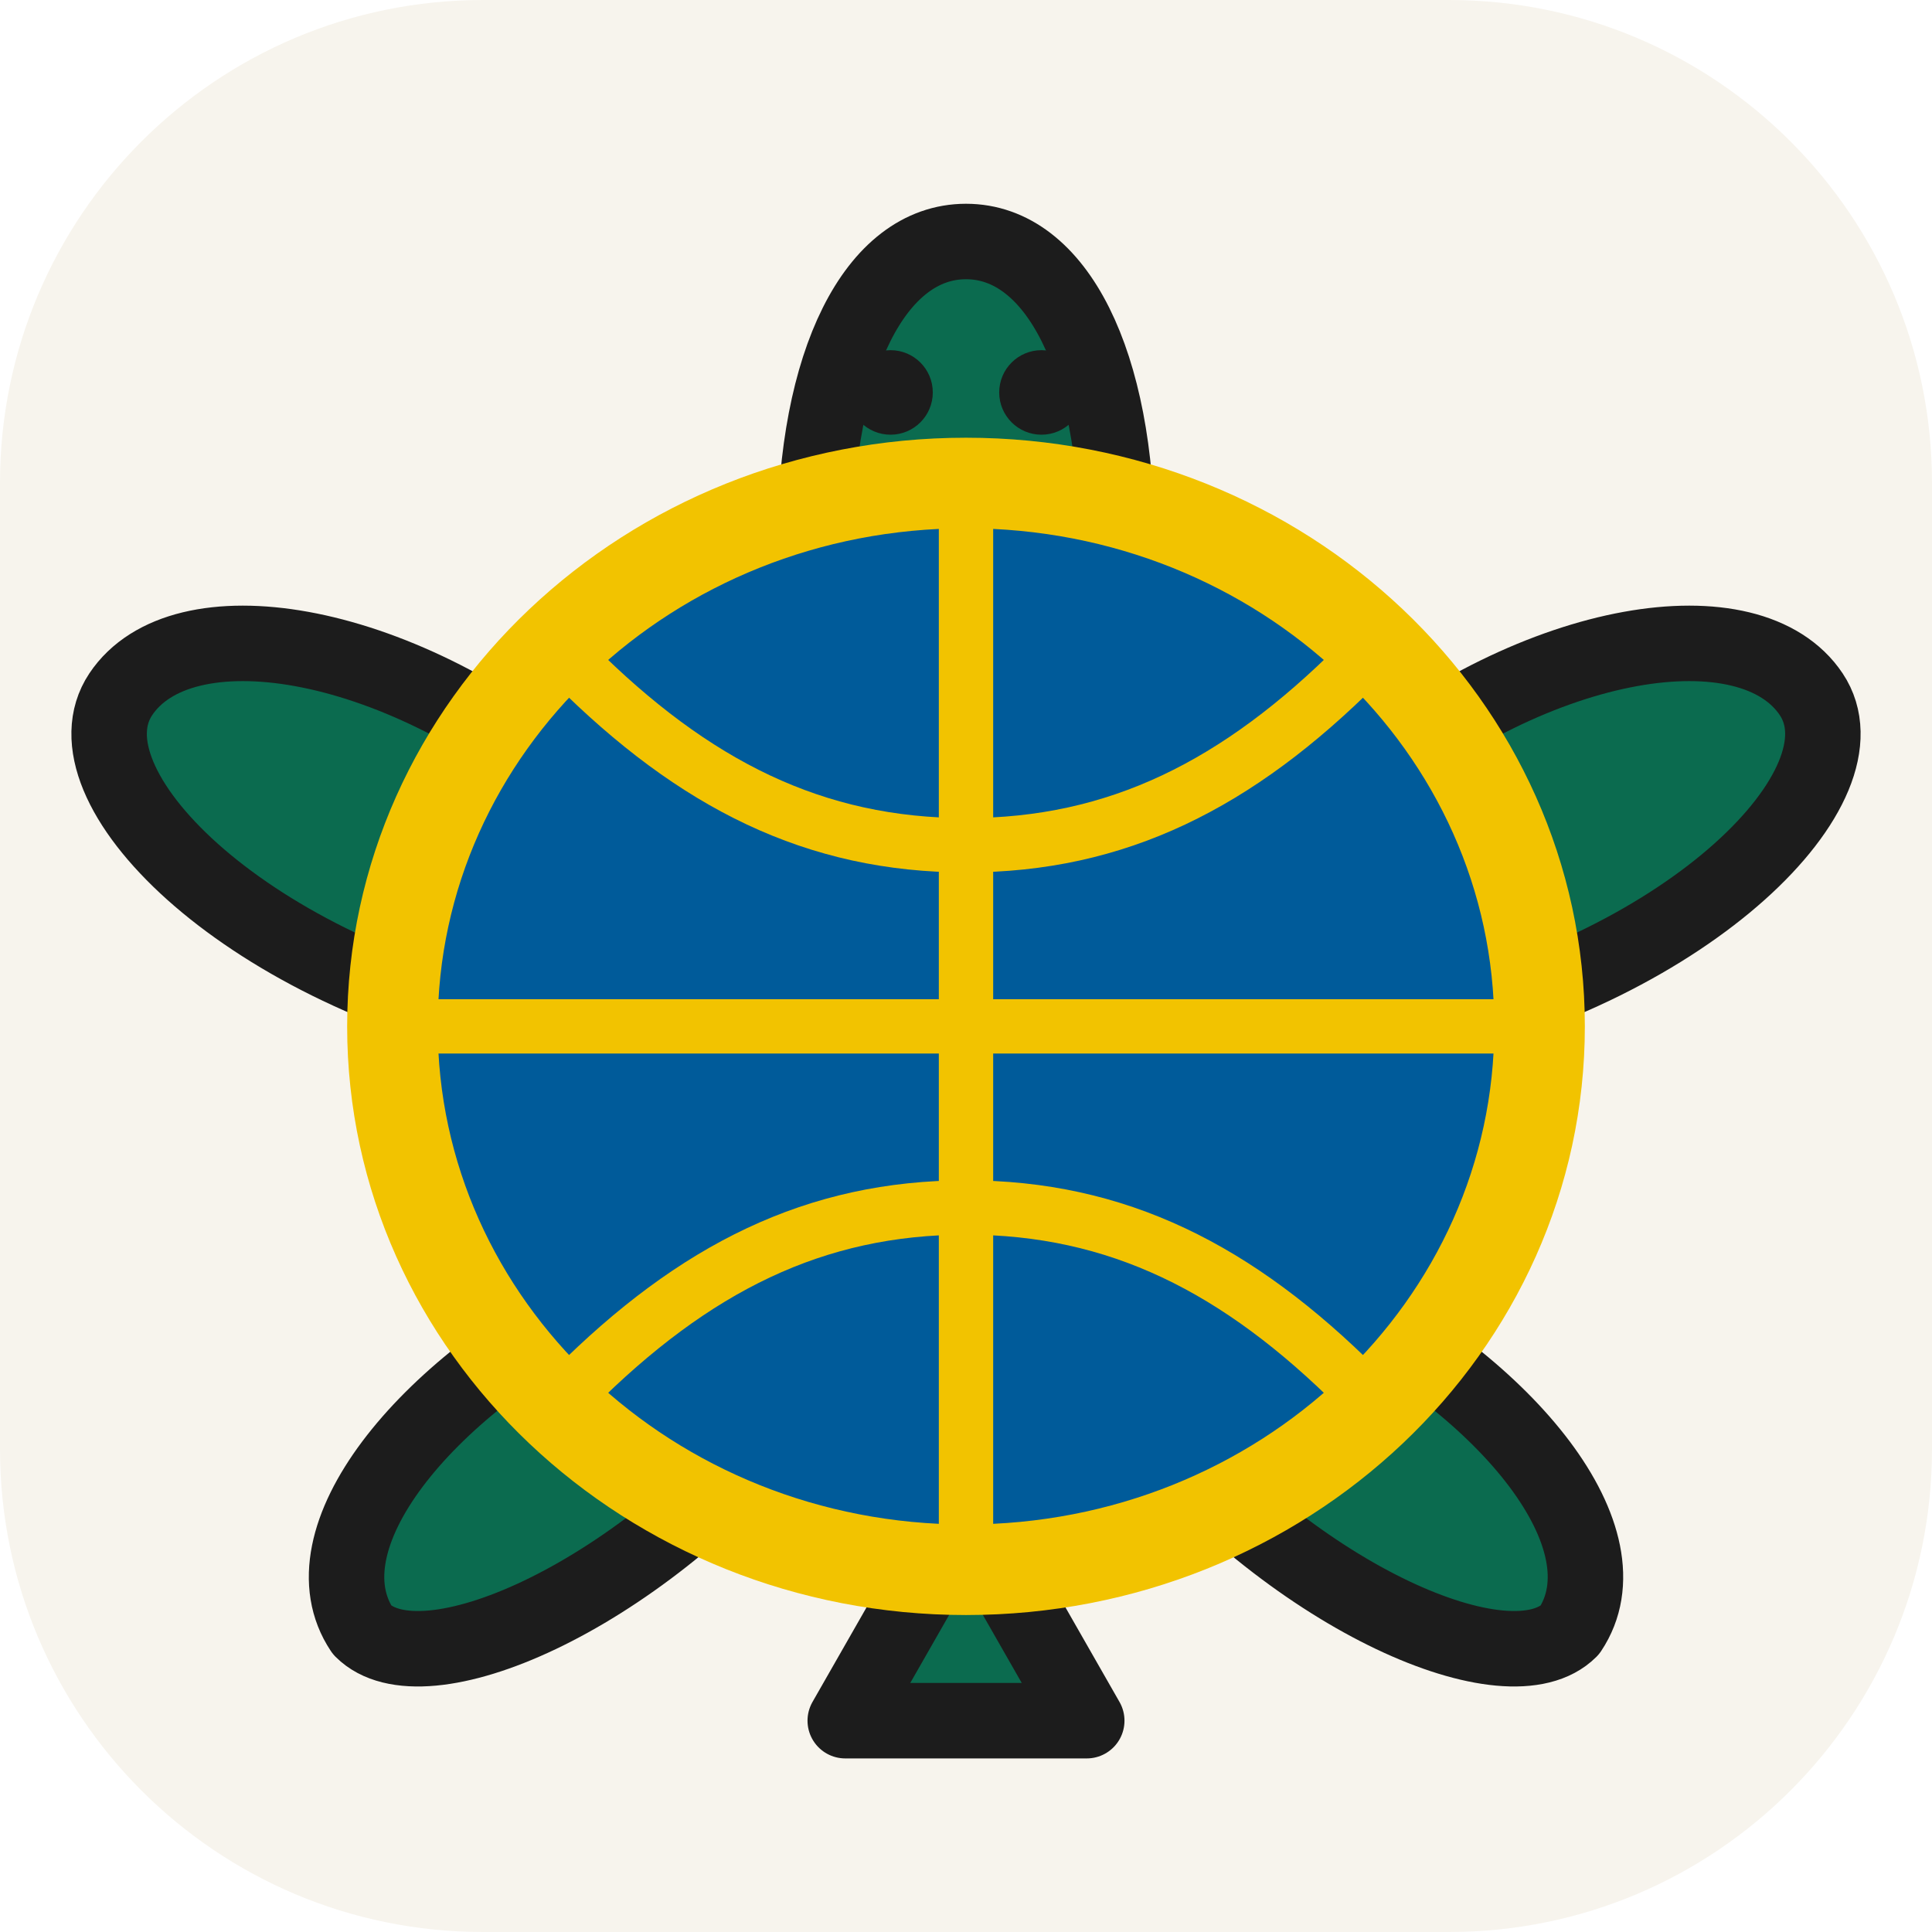
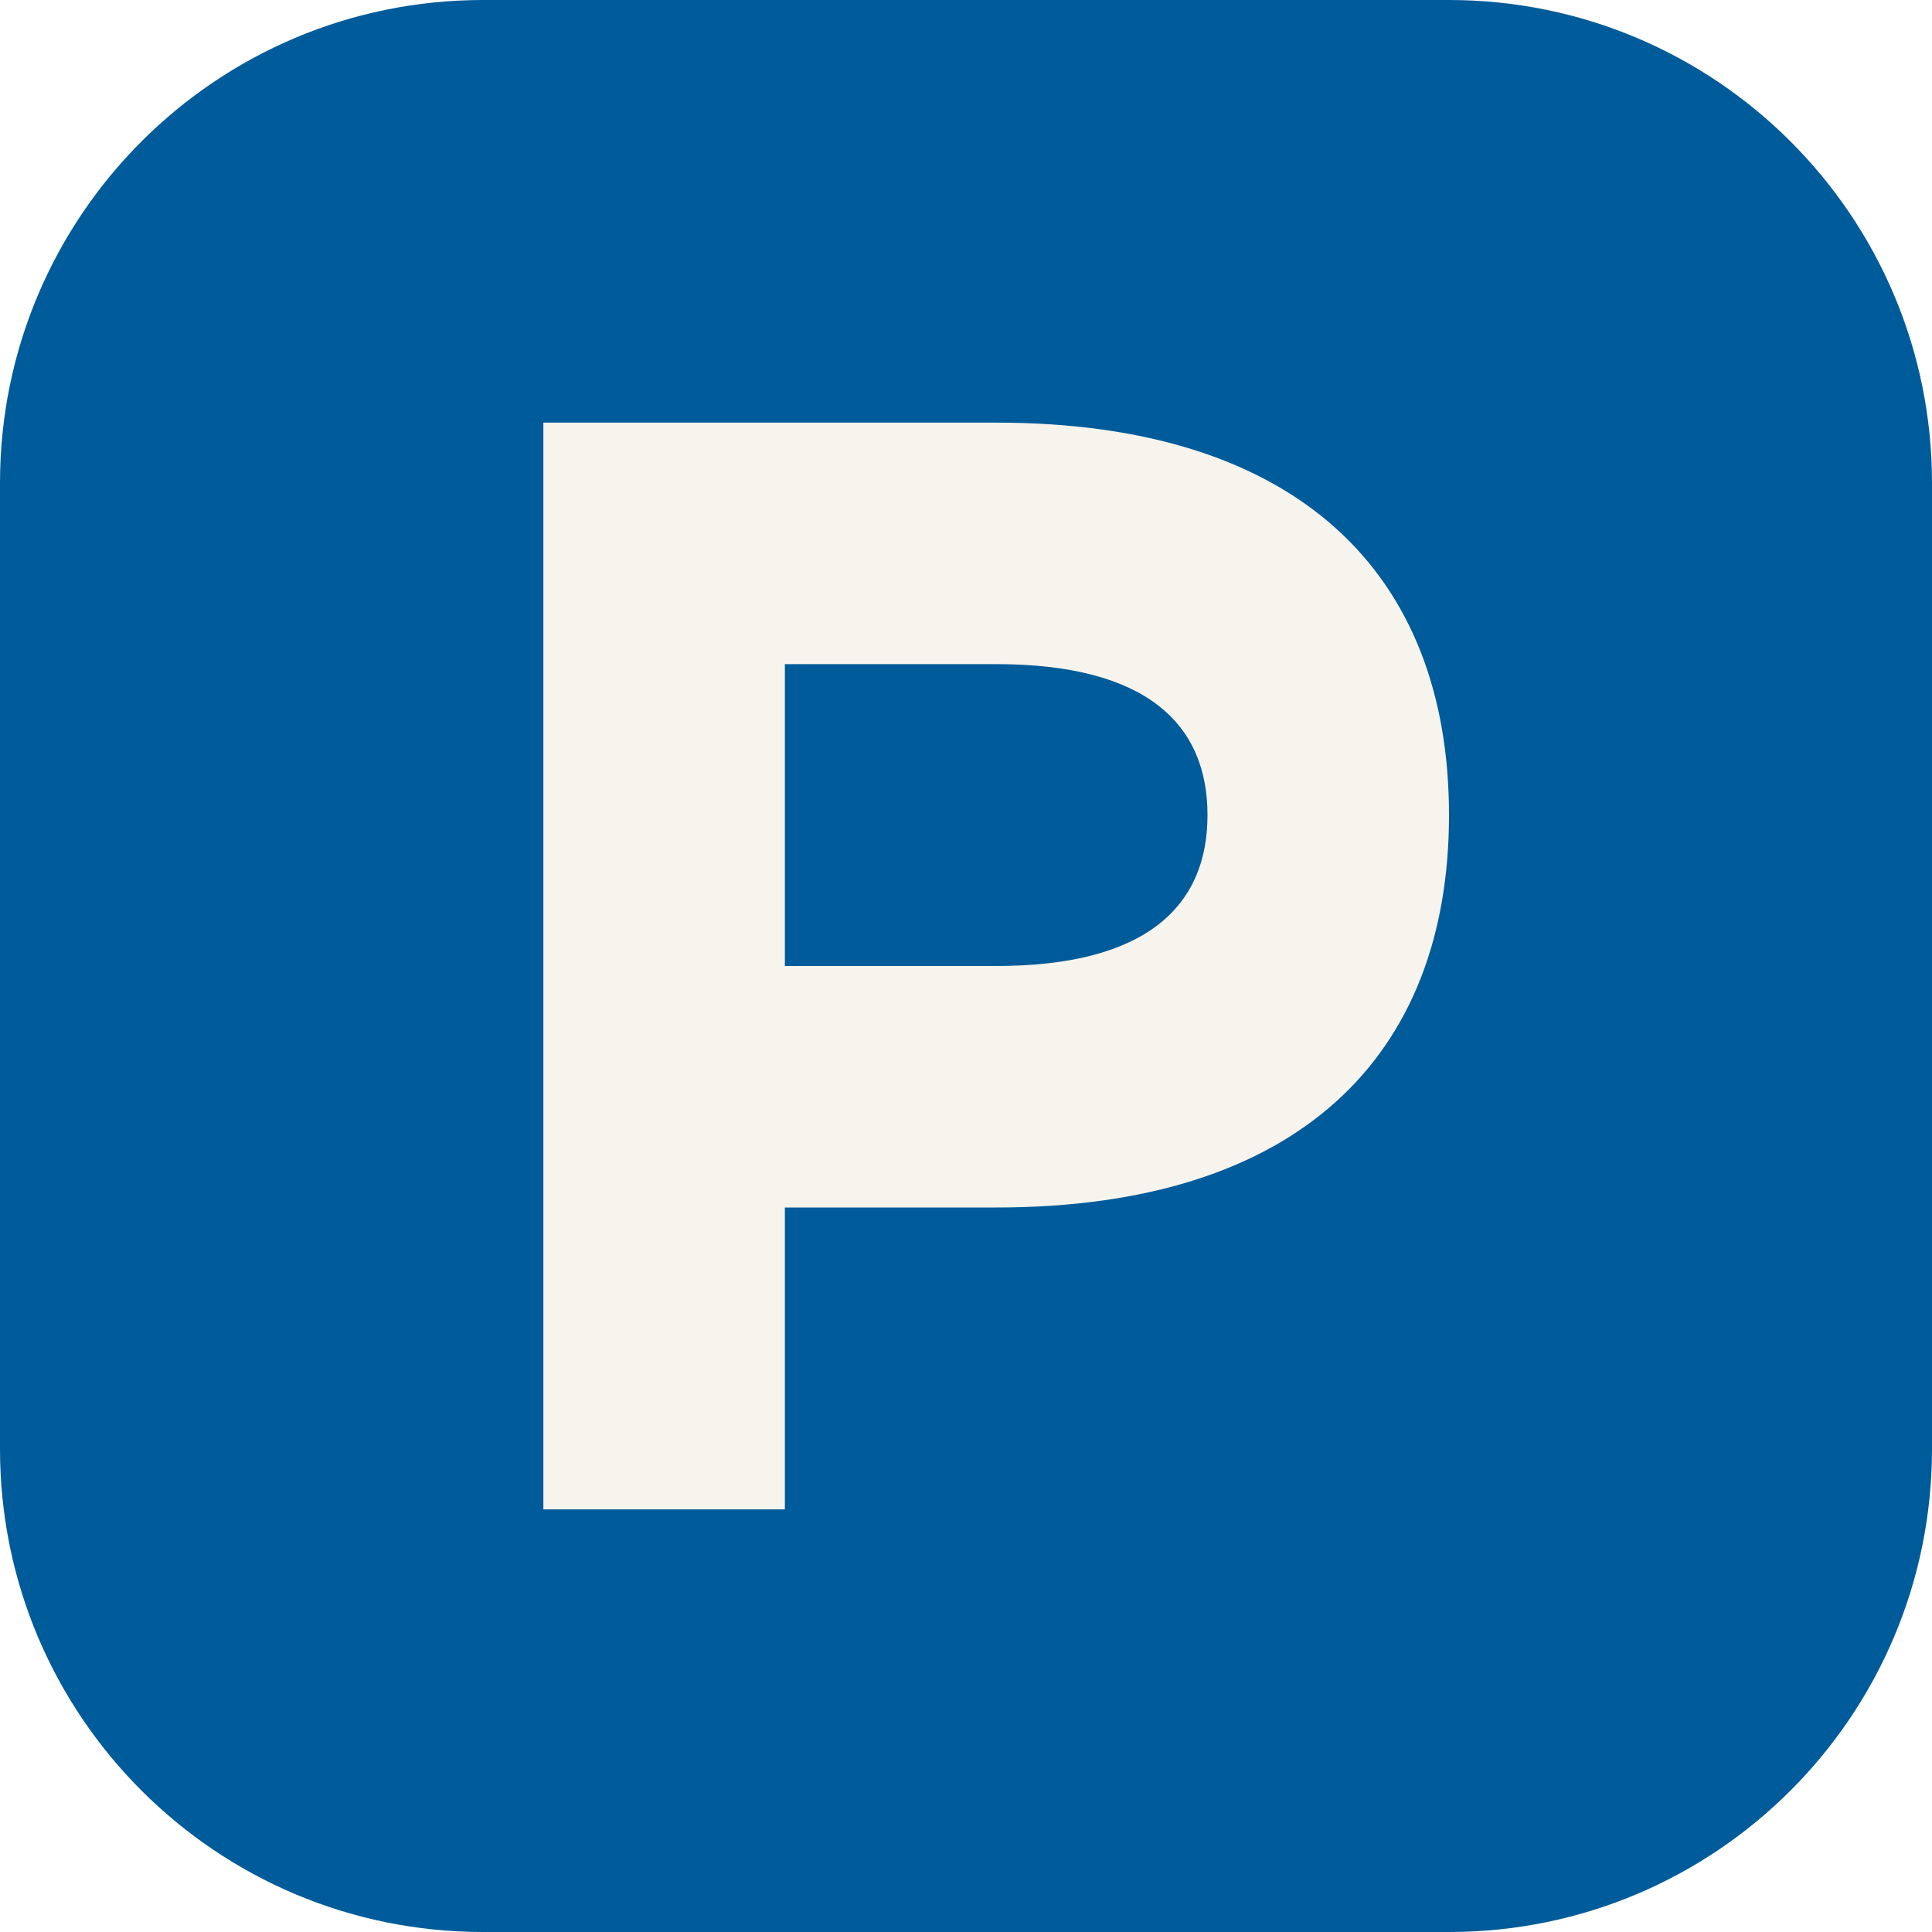
<svg xmlns="http://www.w3.org/2000/svg" viewBox="0 0 64 64" role="img" aria-labelledby="title desc">
-   <rect width="64" height="64" rx="16" fill="#f7f4ed" />
-   <g fill="#0b6b4f" stroke="#1c1c1c" stroke-linejoin="round" stroke-width="2.5">
-     <path d="M19 26c-6-5-13-6-15-3s4 9 13 11l5-4z" />
-     <path d="M45 26c6-5 13-6 15-3s-4 9-13 11l-5-4z" />
-     <path d="M20 43c-6 3-10 8-8 11 2 2 9-1 14-7l-2-5z" />
-     <path d="M44 43c6 3 10 8 8 11-2 2-9-1-14-7l2-5z" />
-     <path d="M27 18c0-6 2-10 5-10s5 4 5 10v5H27z" />
-     <path d="m32 50-4 7h8z" />
-   </g>
-   <ellipse cx="32" cy="34" rx="19" ry="18" fill="#005b9a" stroke="#f2c300" stroke-width="3" />
-   <path d="M32 17v34M14 34h36M19 22c4 4 8 6 13 6s9-2 13-6M19 46c4-4 8-6 13-6s9 2 13 6" fill="none" stroke="#f2c300" stroke-linecap="round" stroke-width="1.8" />
-   <circle cx="29.5" cy="13" r="1.4" fill="#1c1c1c" />
-   <circle cx="34.5" cy="13" r="1.4" fill="#1c1c1c" />
+   <rect width="64" height="64" rx="16" fill="#005b9a" />
+   <path d="M18 50V14h15c10 0 15 5 15 13s-5 13-15 13h-7v10zm8-18h7c5 0 7-2 7-5s-2-5-7-5h-7z" fill="#f7f4ed" fill-rule="evenodd" />
</svg>
